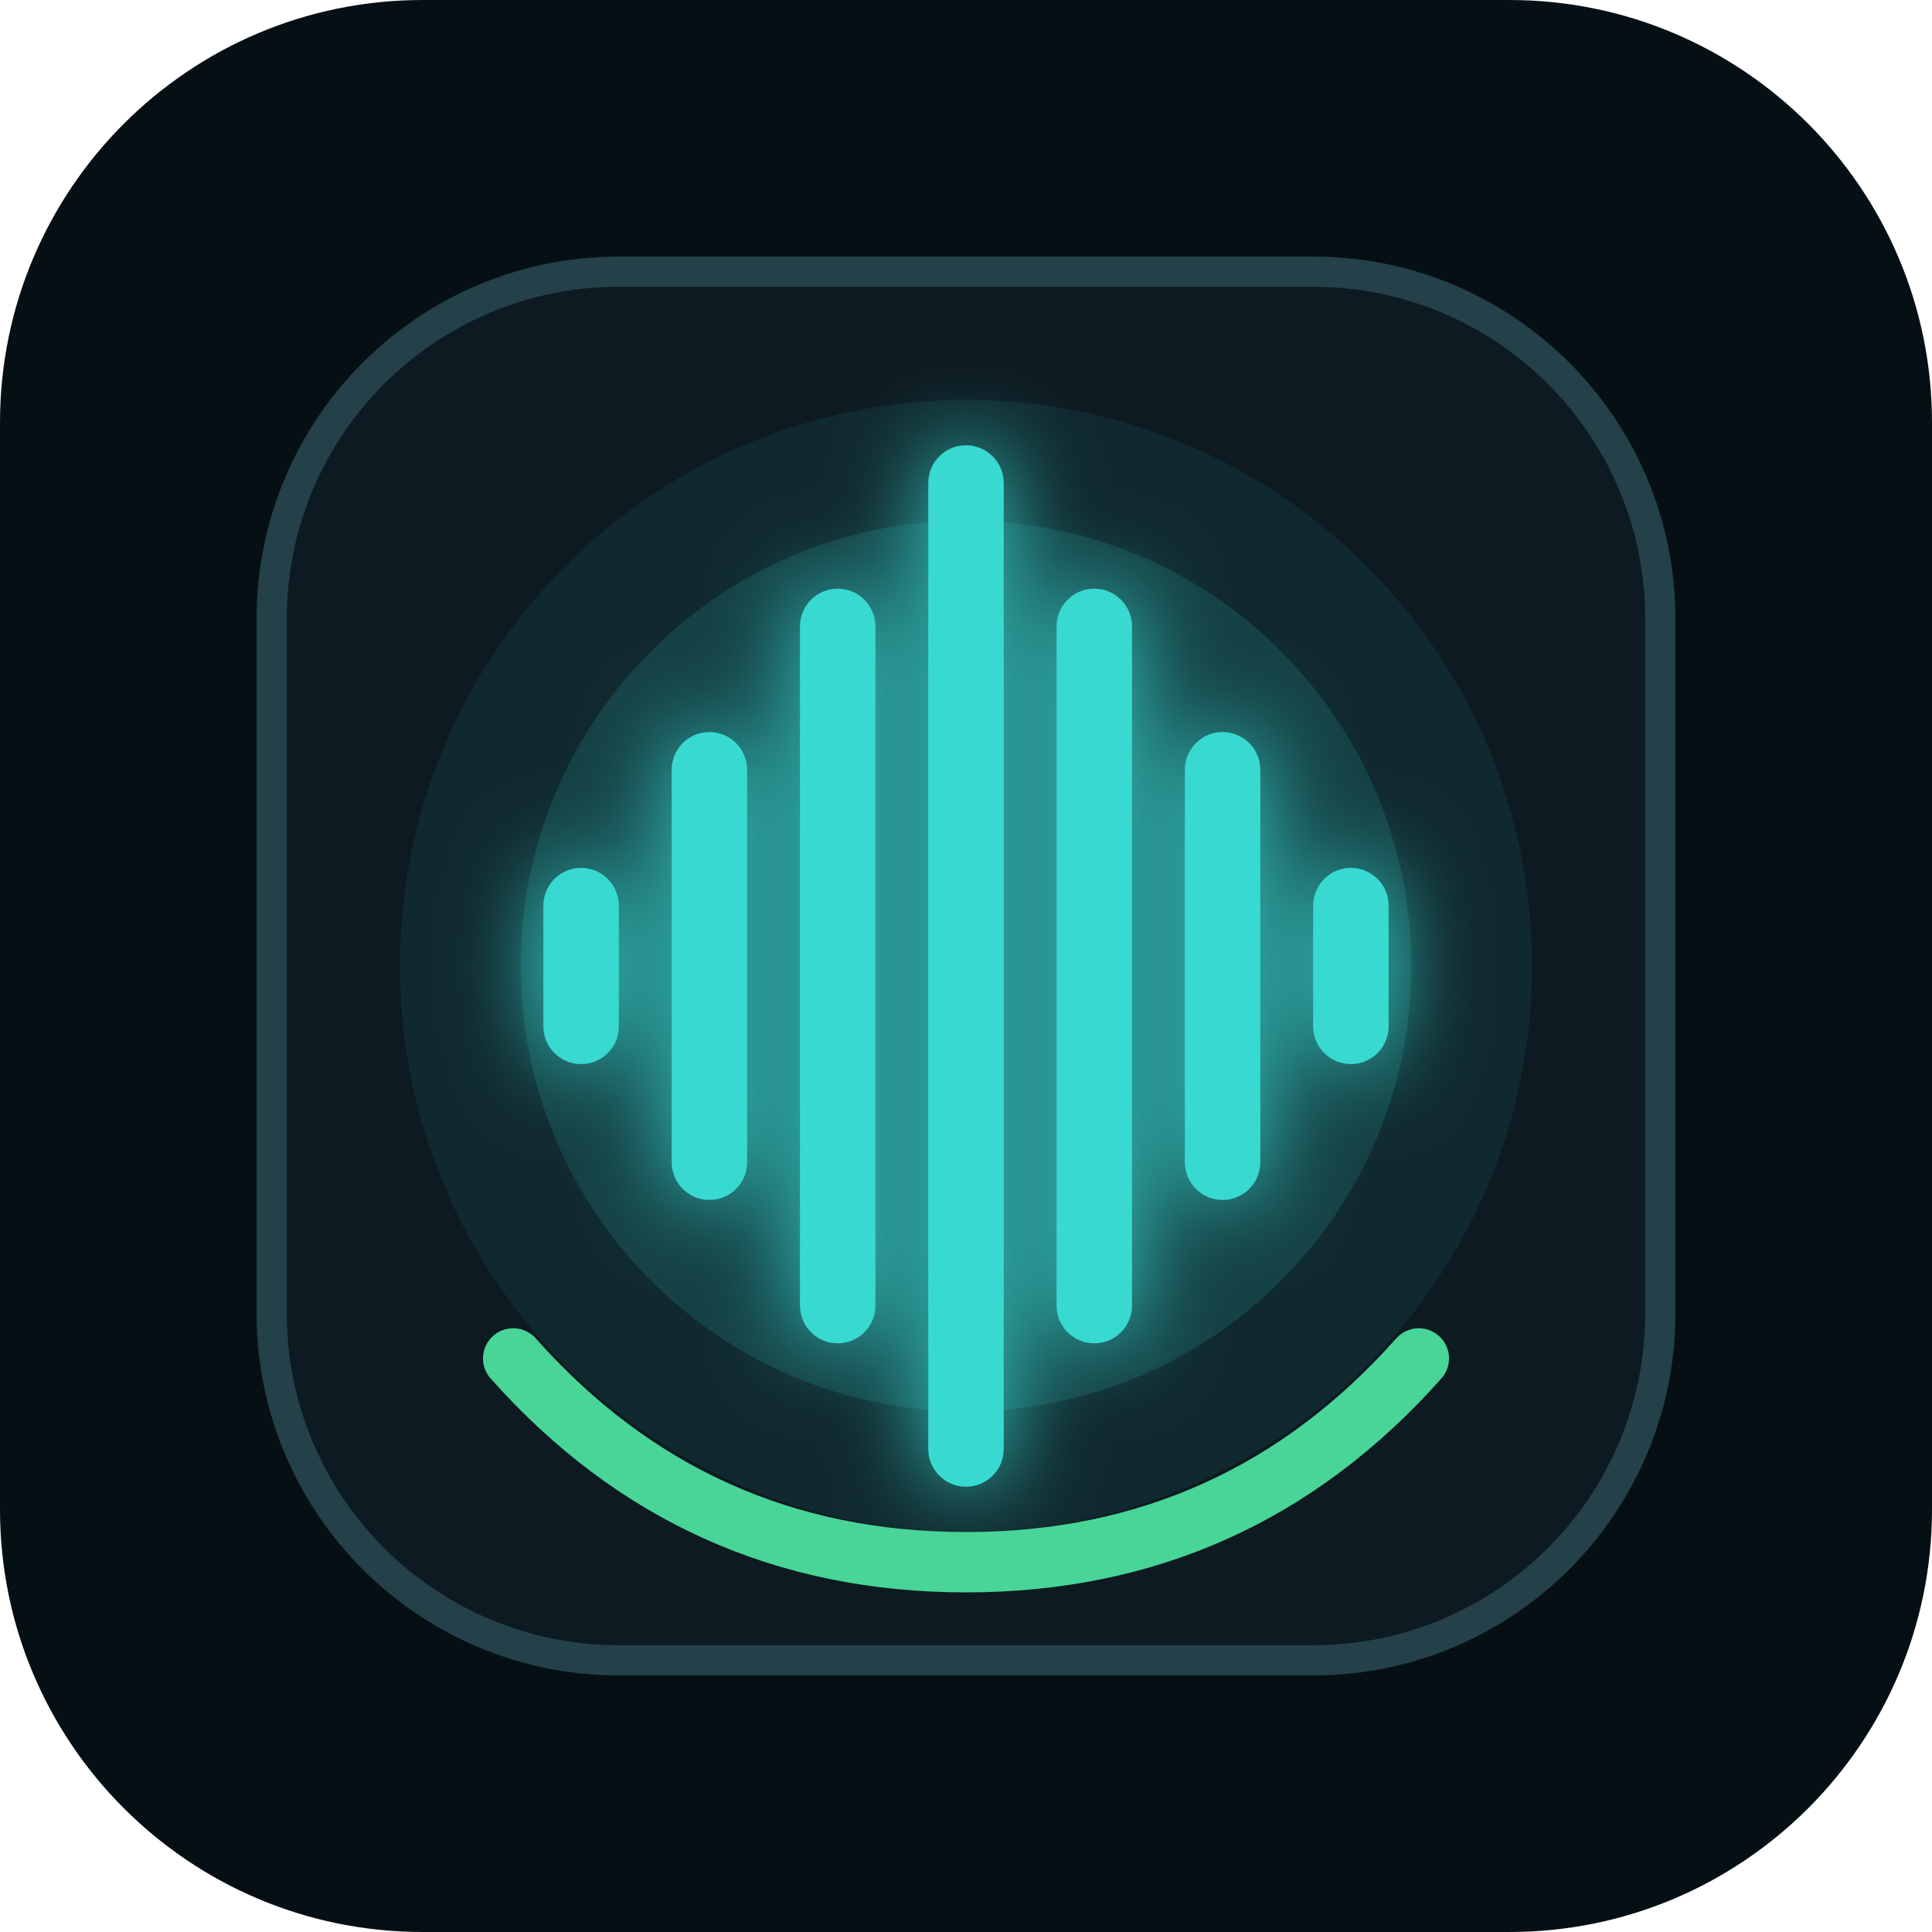
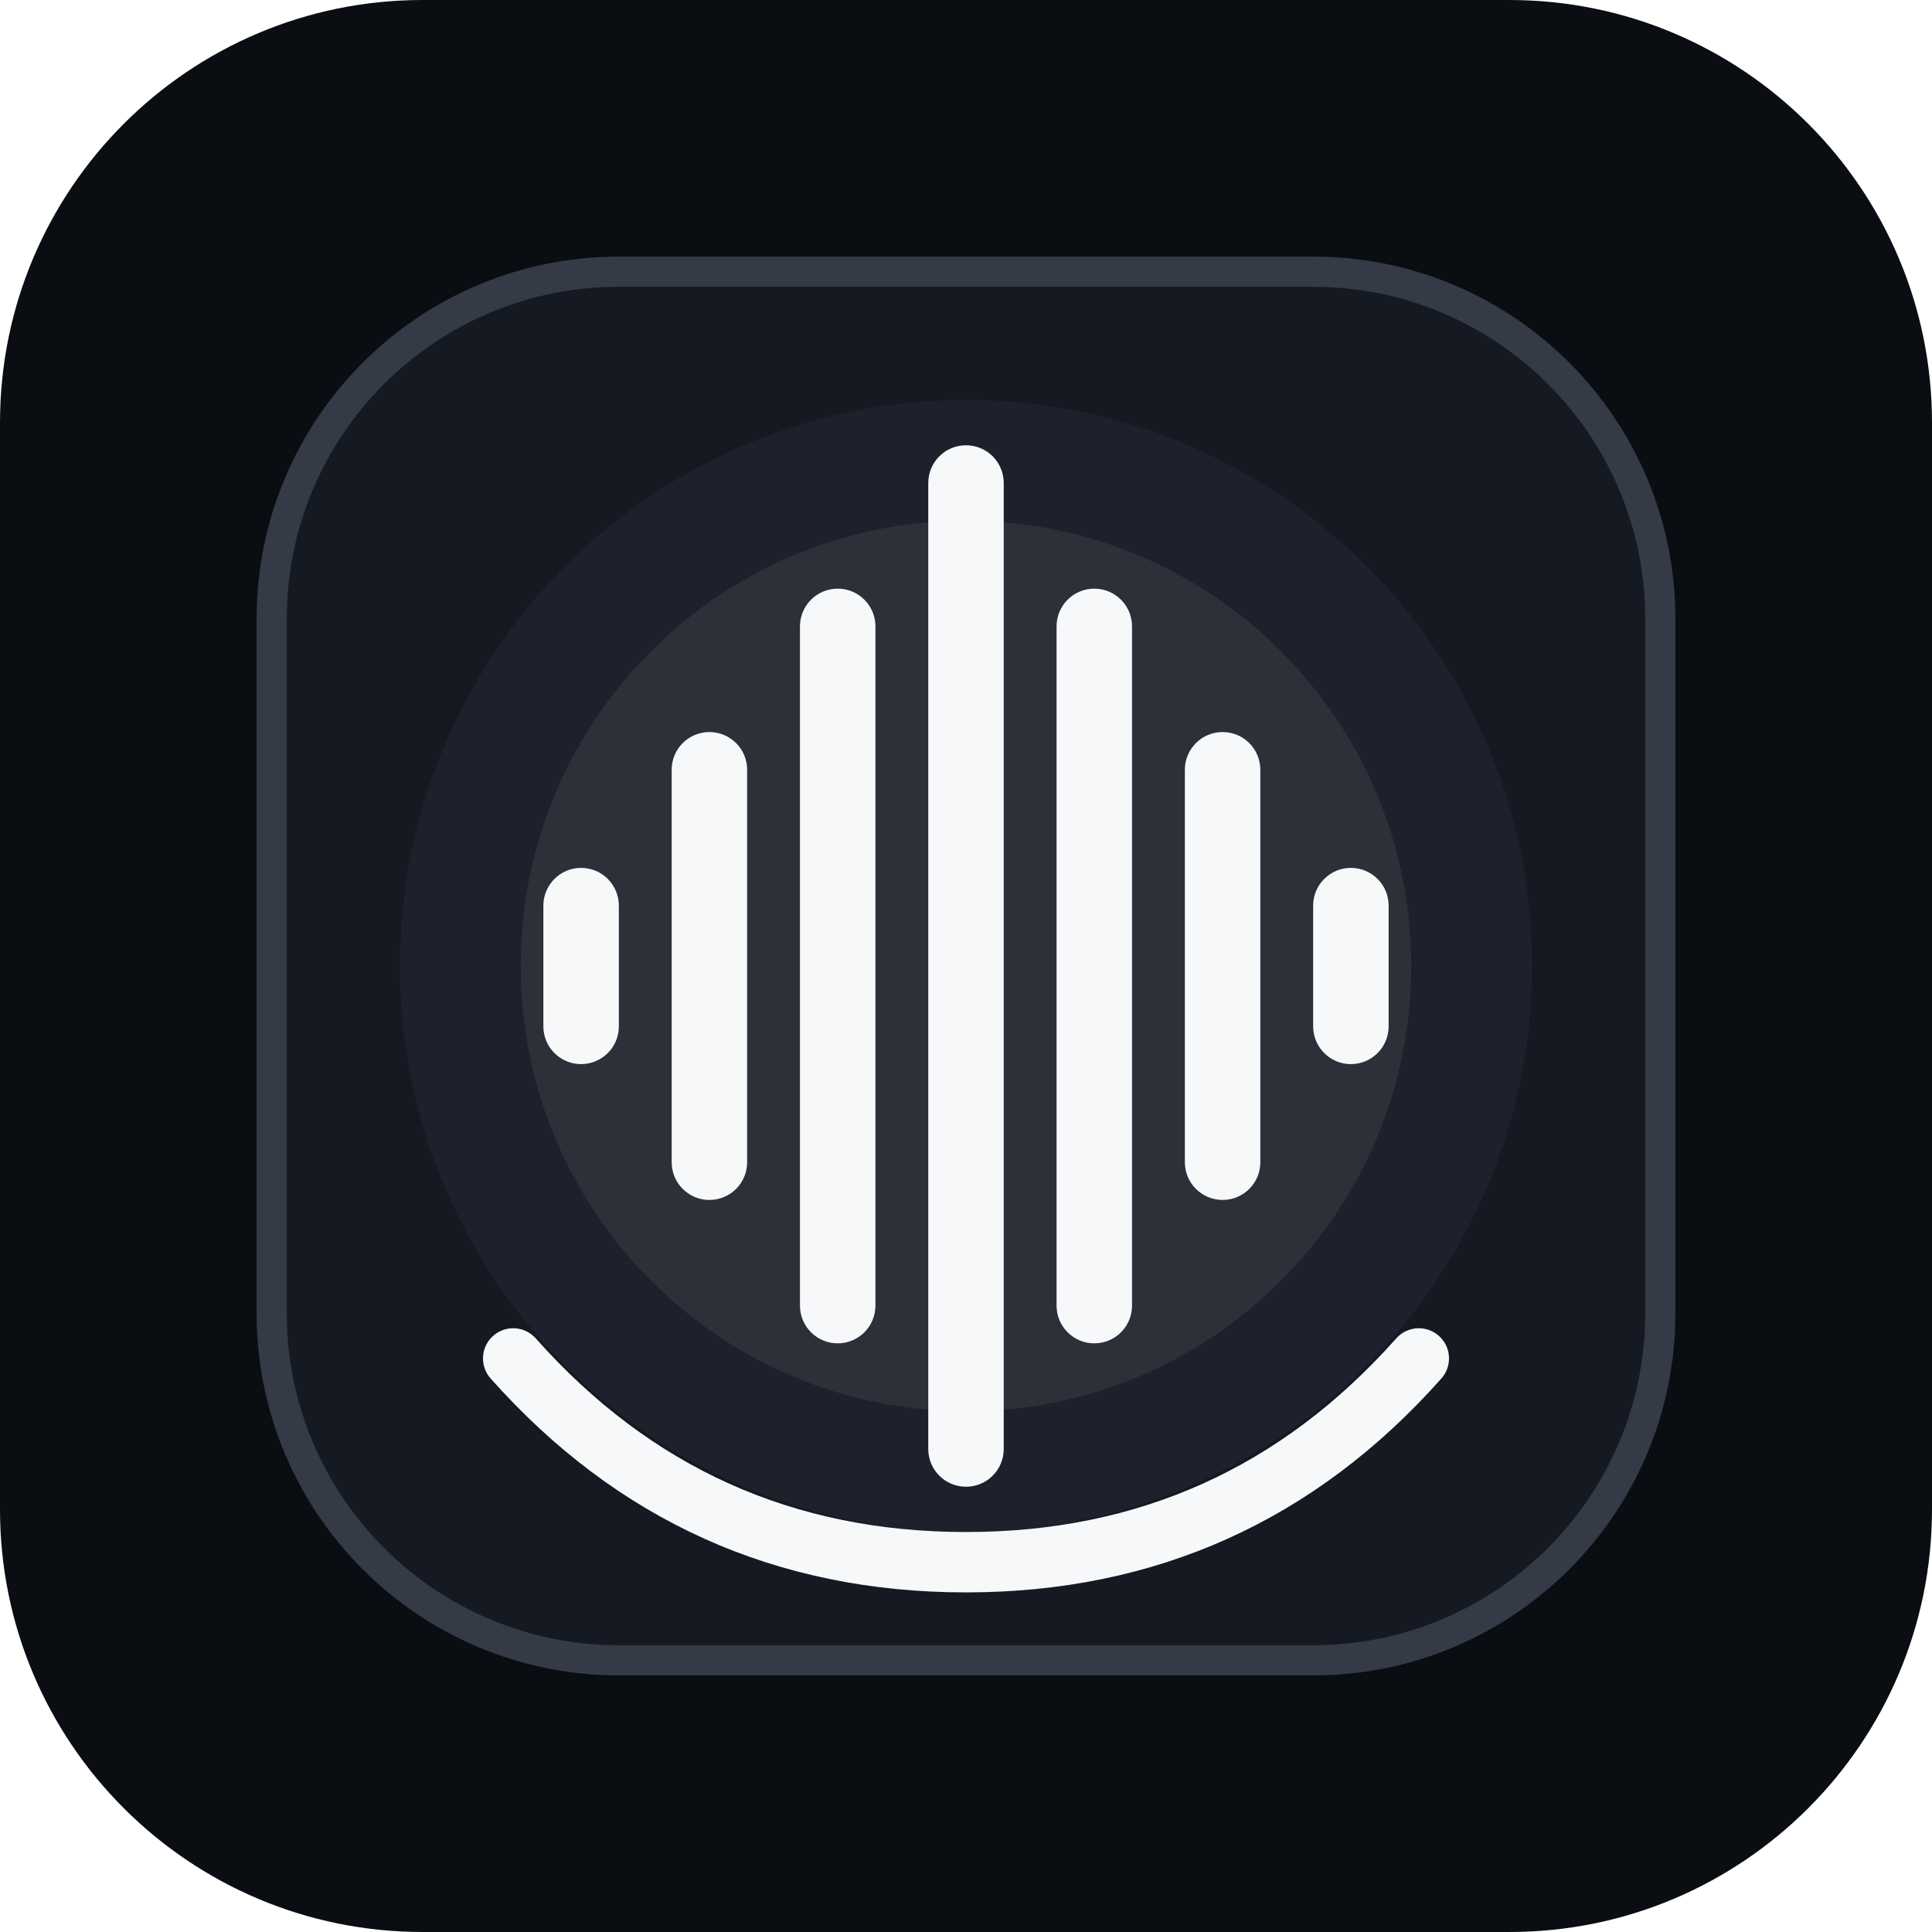
<svg xmlns="http://www.w3.org/2000/svg" width="512" height="512" viewBox="0 0 512 512" fill="none" role="img" aria-labelledby="title desc">
-   <rect width="512" height="512" rx="112" fill="#061014" />
-   <rect x="72" y="72" width="368" height="368" rx="92" fill="#0D1A21" stroke="#244149" stroke-width="8" />
-   <circle cx="256" cy="256" r="150" fill="#38D9D0" fill-opacity="0.08" />
-   <circle cx="256" cy="256" r="118" fill="#38D9D0" fill-opacity="0.14" />
-   <g filter="url(#glow)">
-     <rect x="144" y="230" width="20" height="52" rx="10" fill="#38D9D0" />
-     <rect x="178" y="194" width="20" height="124" rx="10" fill="#38D9D0" />
-     <rect x="212" y="156" width="20" height="200" rx="10" fill="#38D9D0" />
-     <rect x="246" y="118" width="20" height="276" rx="10" fill="#38D9D0" />
-     <rect x="280" y="156" width="20" height="200" rx="10" fill="#38D9D0" />
-     <rect x="314" y="194" width="20" height="124" rx="10" fill="#38D9D0" />
-     <rect x="348" y="230" width="20" height="52" rx="10" fill="#38D9D0" />
+   <rect width="512" height="512" rx="112" fill="#0A0D12" />
+   <rect x="72" y="72" width="368" height="368" rx="92" fill="#151922" stroke="#343A46" stroke-width="8" />
+   <circle cx="256" cy="256" r="150" fill="#F7F8FA" fill-opacity="0.04" />
+   <circle cx="256" cy="256" r="118" fill="#F7F8FA" fill-opacity="0.07" />
+   <g fill="#F7F8FA">
+     <rect x="144" y="230" width="20" height="52" rx="10" />
+     <rect x="178" y="194" width="20" height="124" rx="10" />
+     <rect x="212" y="156" width="20" height="200" rx="10" />
+     <rect x="246" y="118" width="20" height="276" rx="10" />
+     <rect x="280" y="156" width="20" height="200" rx="10" />
+     <rect x="314" y="194" width="20" height="124" rx="10" />
+     <rect x="348" y="230" width="20" height="52" rx="10" />
  </g>
-   <path d="M136 360C168 396 208 414 256 414C304 414 344 396 376 360" stroke="#48D597" stroke-width="16" stroke-linecap="round" />
-   <defs>
-     <filter id="glow" x="104" y="78" width="304" height="356" filterUnits="userSpaceOnUse" color-interpolation-filters="sRGB">
-       <feFlood flood-opacity="0" result="BackgroundImageFix" />
-       <feGaussianBlur in="SourceGraphic" stdDeviation="12" />
-       <feComposite in2="SourceGraphic" operator="over" />
-     </filter>
-   </defs>
+   <path d="M136 360C168 396 208 414 256 414C304 414 344 396 376 360" stroke="#F7F8FA" stroke-width="16" stroke-linecap="round" />
</svg>
